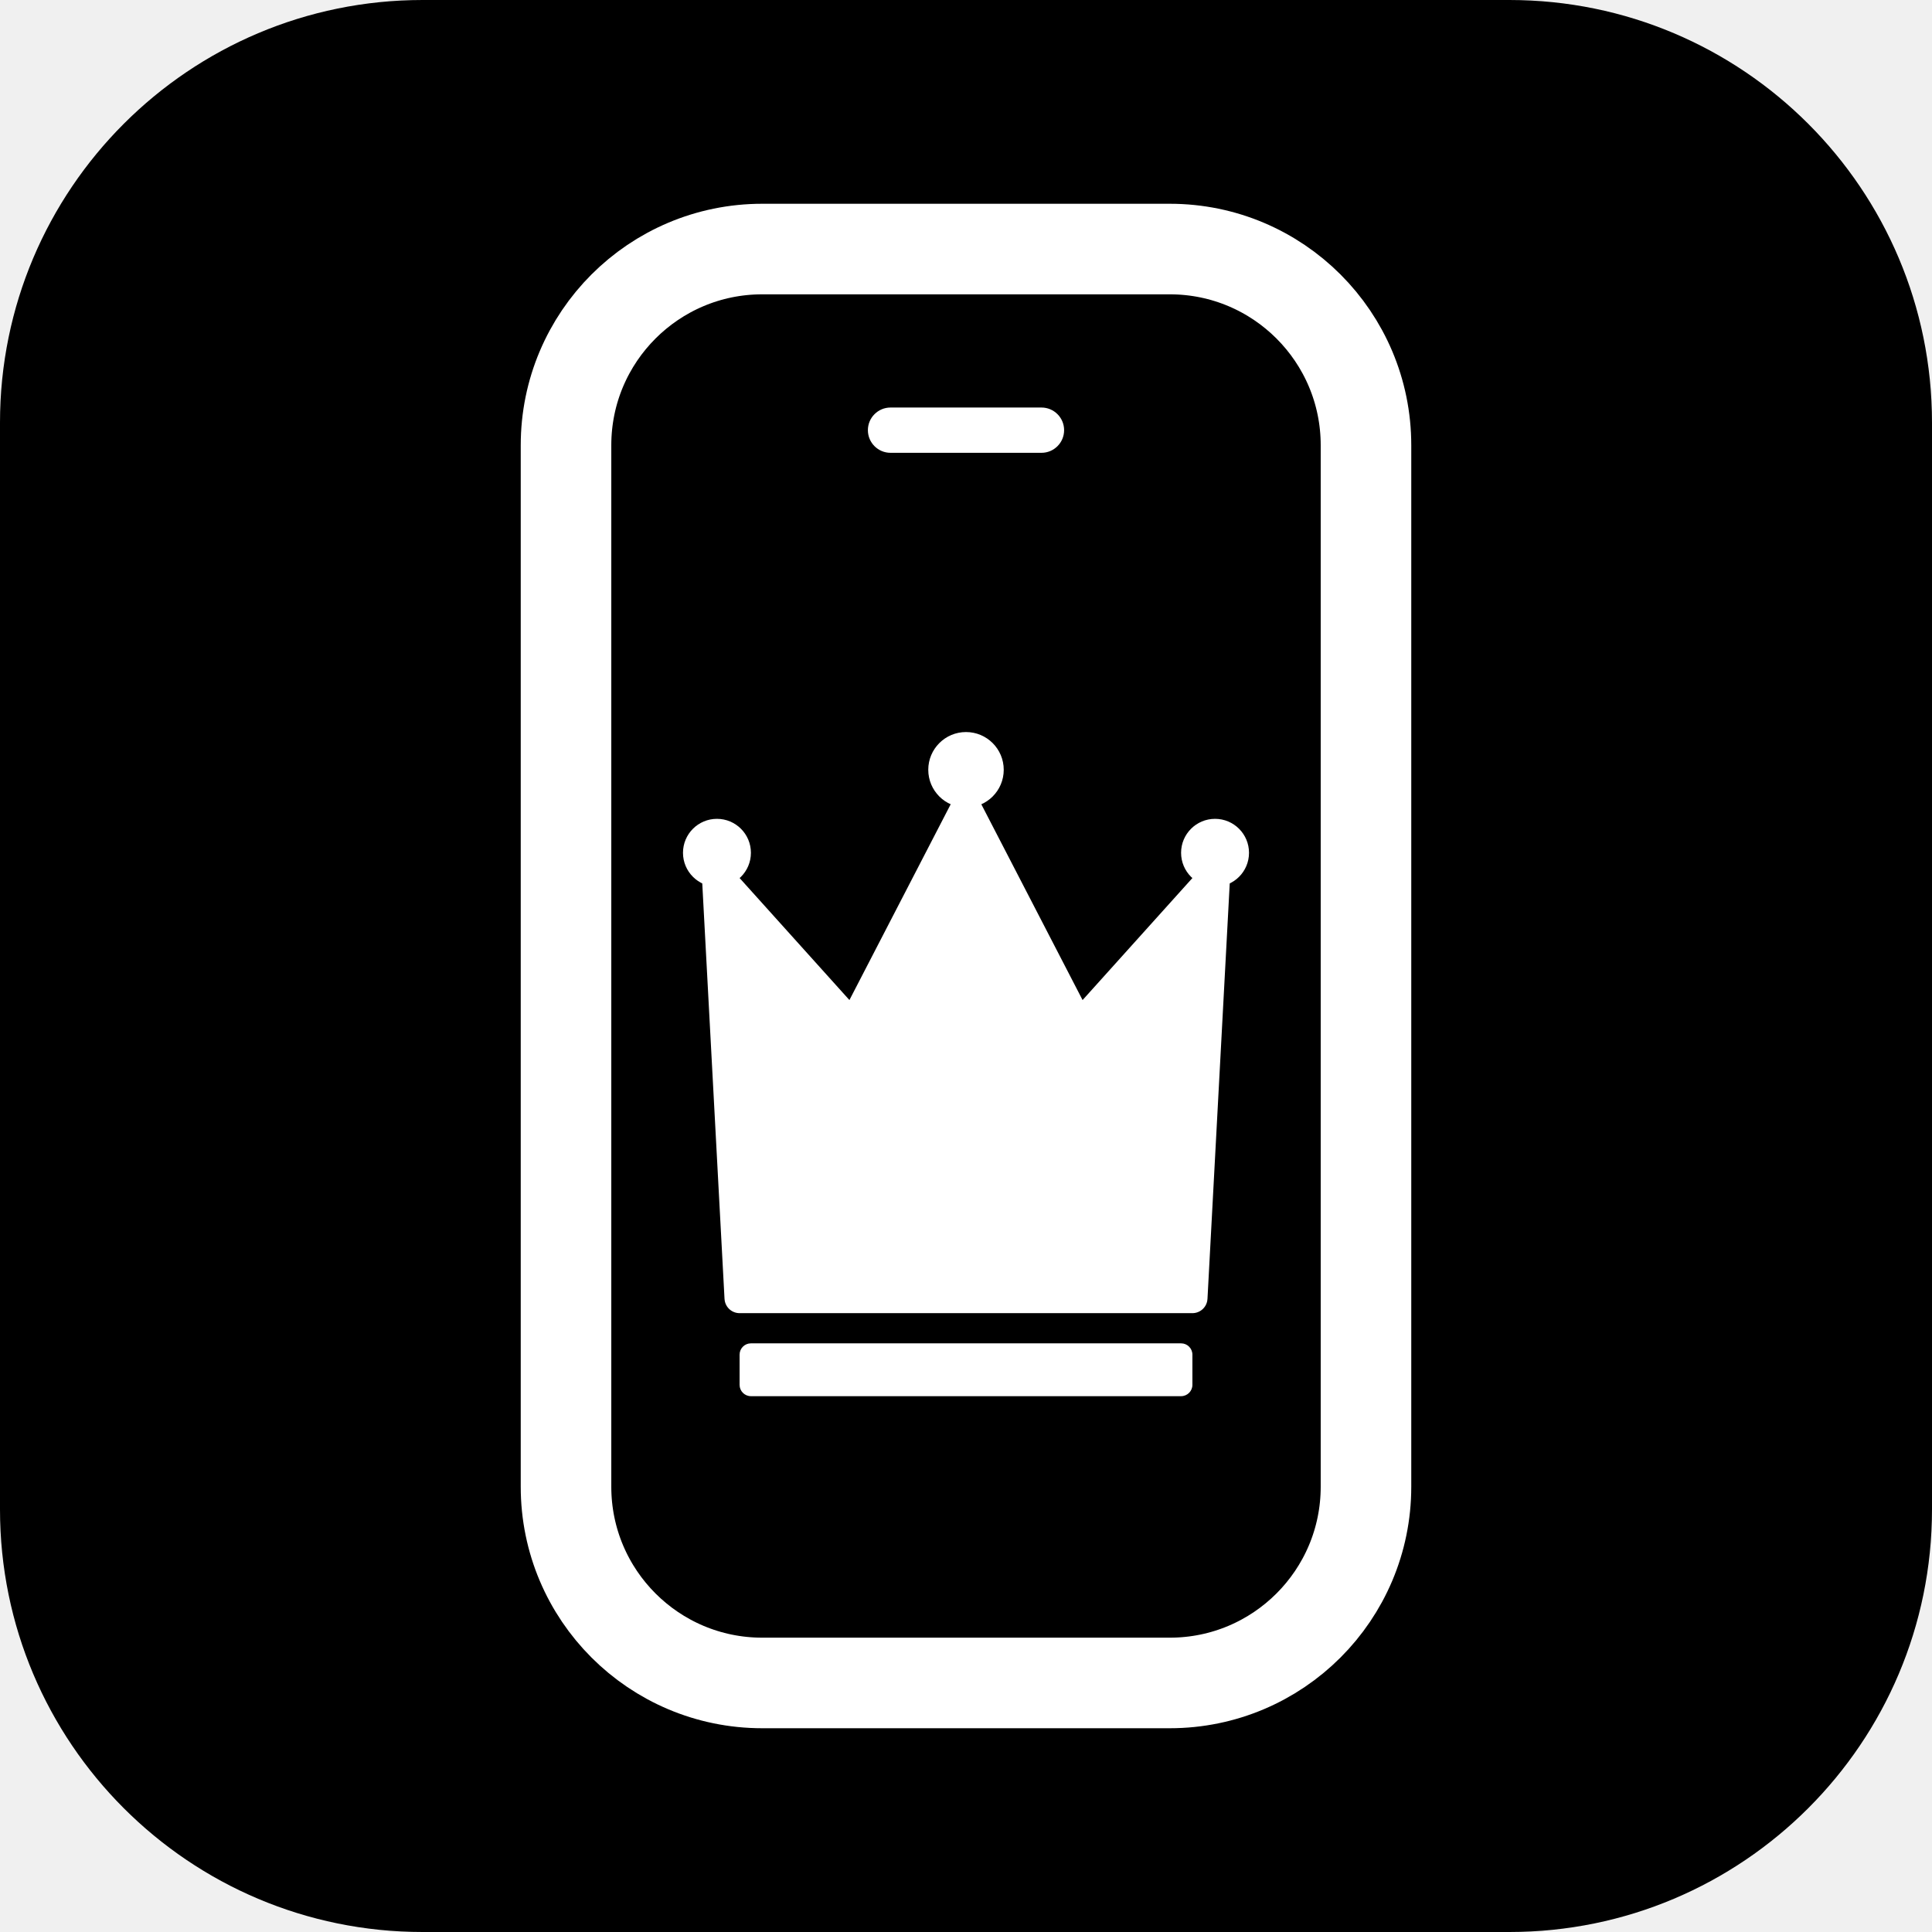
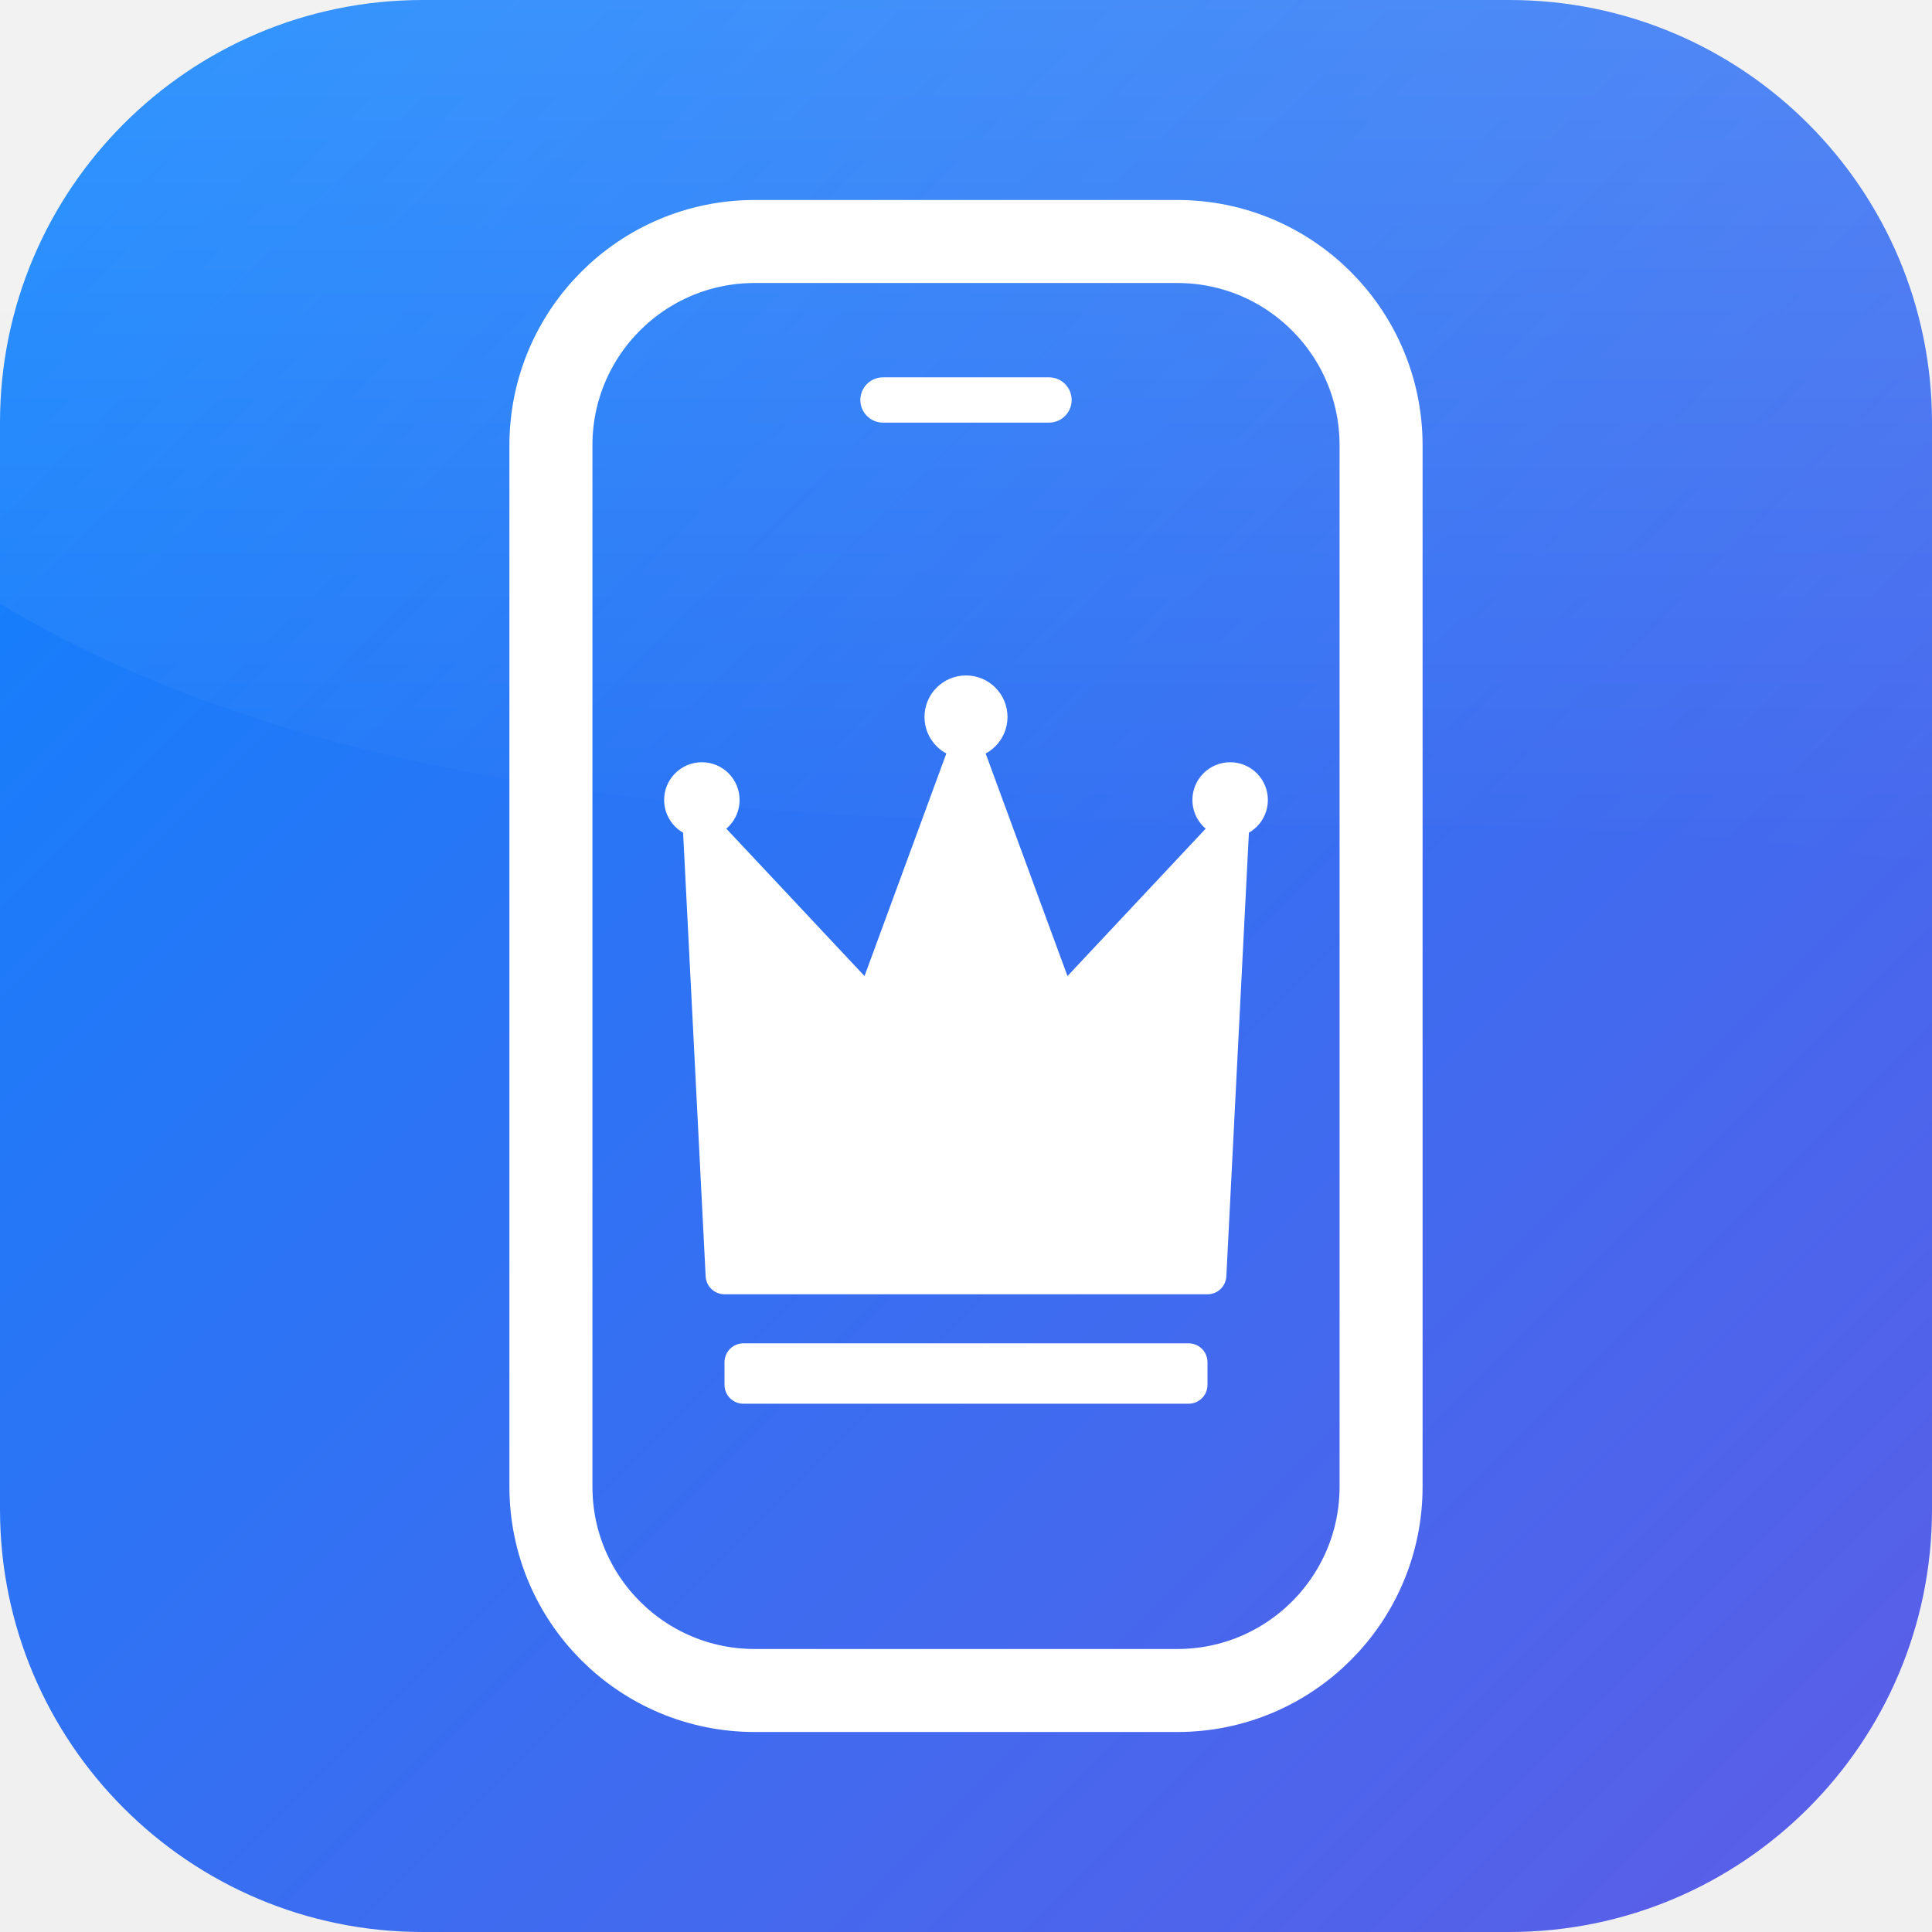
- <svg xmlns="http://www.w3.org/2000/svg" viewBox="0 0 512 512" width="512" height="512">
-   <rect width="512" height="512" rx="112" fill="#000" />
-   <g transform="translate(0.00 0.00) scale(1.0)">
-     <rect x="150" y="66" width="212" height="380" rx="52" fill="none" stroke="#fff" stroke-width="24" />
-     <rect x="230" y="108" width="52" height="12" rx="6" fill="#fff" />
-     <path d="M196 344 L190 232 L226 272 L256 214 L286 272 L322 232 L316 344 Z" fill="#fff" stroke="#fff" stroke-width="8" stroke-linejoin="round" />
-     <circle cx="190" cy="226" r="9" fill="#fff" />
-     <circle cx="256" cy="204" r="10" fill="#fff" />
-     <circle cx="322" cy="226" r="9" fill="#fff" />
-     <rect x="196" y="356" width="120" height="14" rx="3" fill="#fff" />
-   </g>
+ <svg xmlns="http://www.w3.org/2000/svg" viewBox="0 0 512 512" role="img" aria-labelledby="t">
+   <defs>
+     <linearGradient id="g" x1="0" y1="0" x2="1" y2="1">
+       <stop offset="0" stop-color="#0a84ff" />
+       <stop offset="1" stop-color="#5e5ce6" />
+     </linearGradient>
+     <linearGradient id="s" x1="0" y1="0" x2="0" y2="1">
+       <stop offset="0" stop-color="#fff" />
+       <stop offset="1" stop-color="#fff" stop-opacity="0" />
+     </linearGradient>
+   </defs>
+   <rect width="512" height="512" rx="112" fill="url(#g)" />
+   <rect x="146" y="64" width="220" height="384" rx="54" fill="none" stroke="#fff" stroke-width="22" />
+   <rect x="228" y="100" width="56" height="12" rx="6" fill="#fff" />
+   <path d="M192 338 L186 220 L231 268 L256 200 L281 268 L326 220 L320 338 Z" fill="#fff" stroke="#fff" stroke-width="10" stroke-linejoin="round" />
+   <circle cx="186" cy="212" r="10" fill="#fff" />
+   <circle cx="256" cy="190" r="11" fill="#fff" />
+   <circle cx="326" cy="212" r="10" fill="#fff" />
+   <rect x="192" y="356" width="128" height="16" rx="5" fill="#fff" />
+   <path d="M0 0H512V230C380 200 150 250 0 160Z" fill="url(#s)" opacity=".16" />
</svg>
